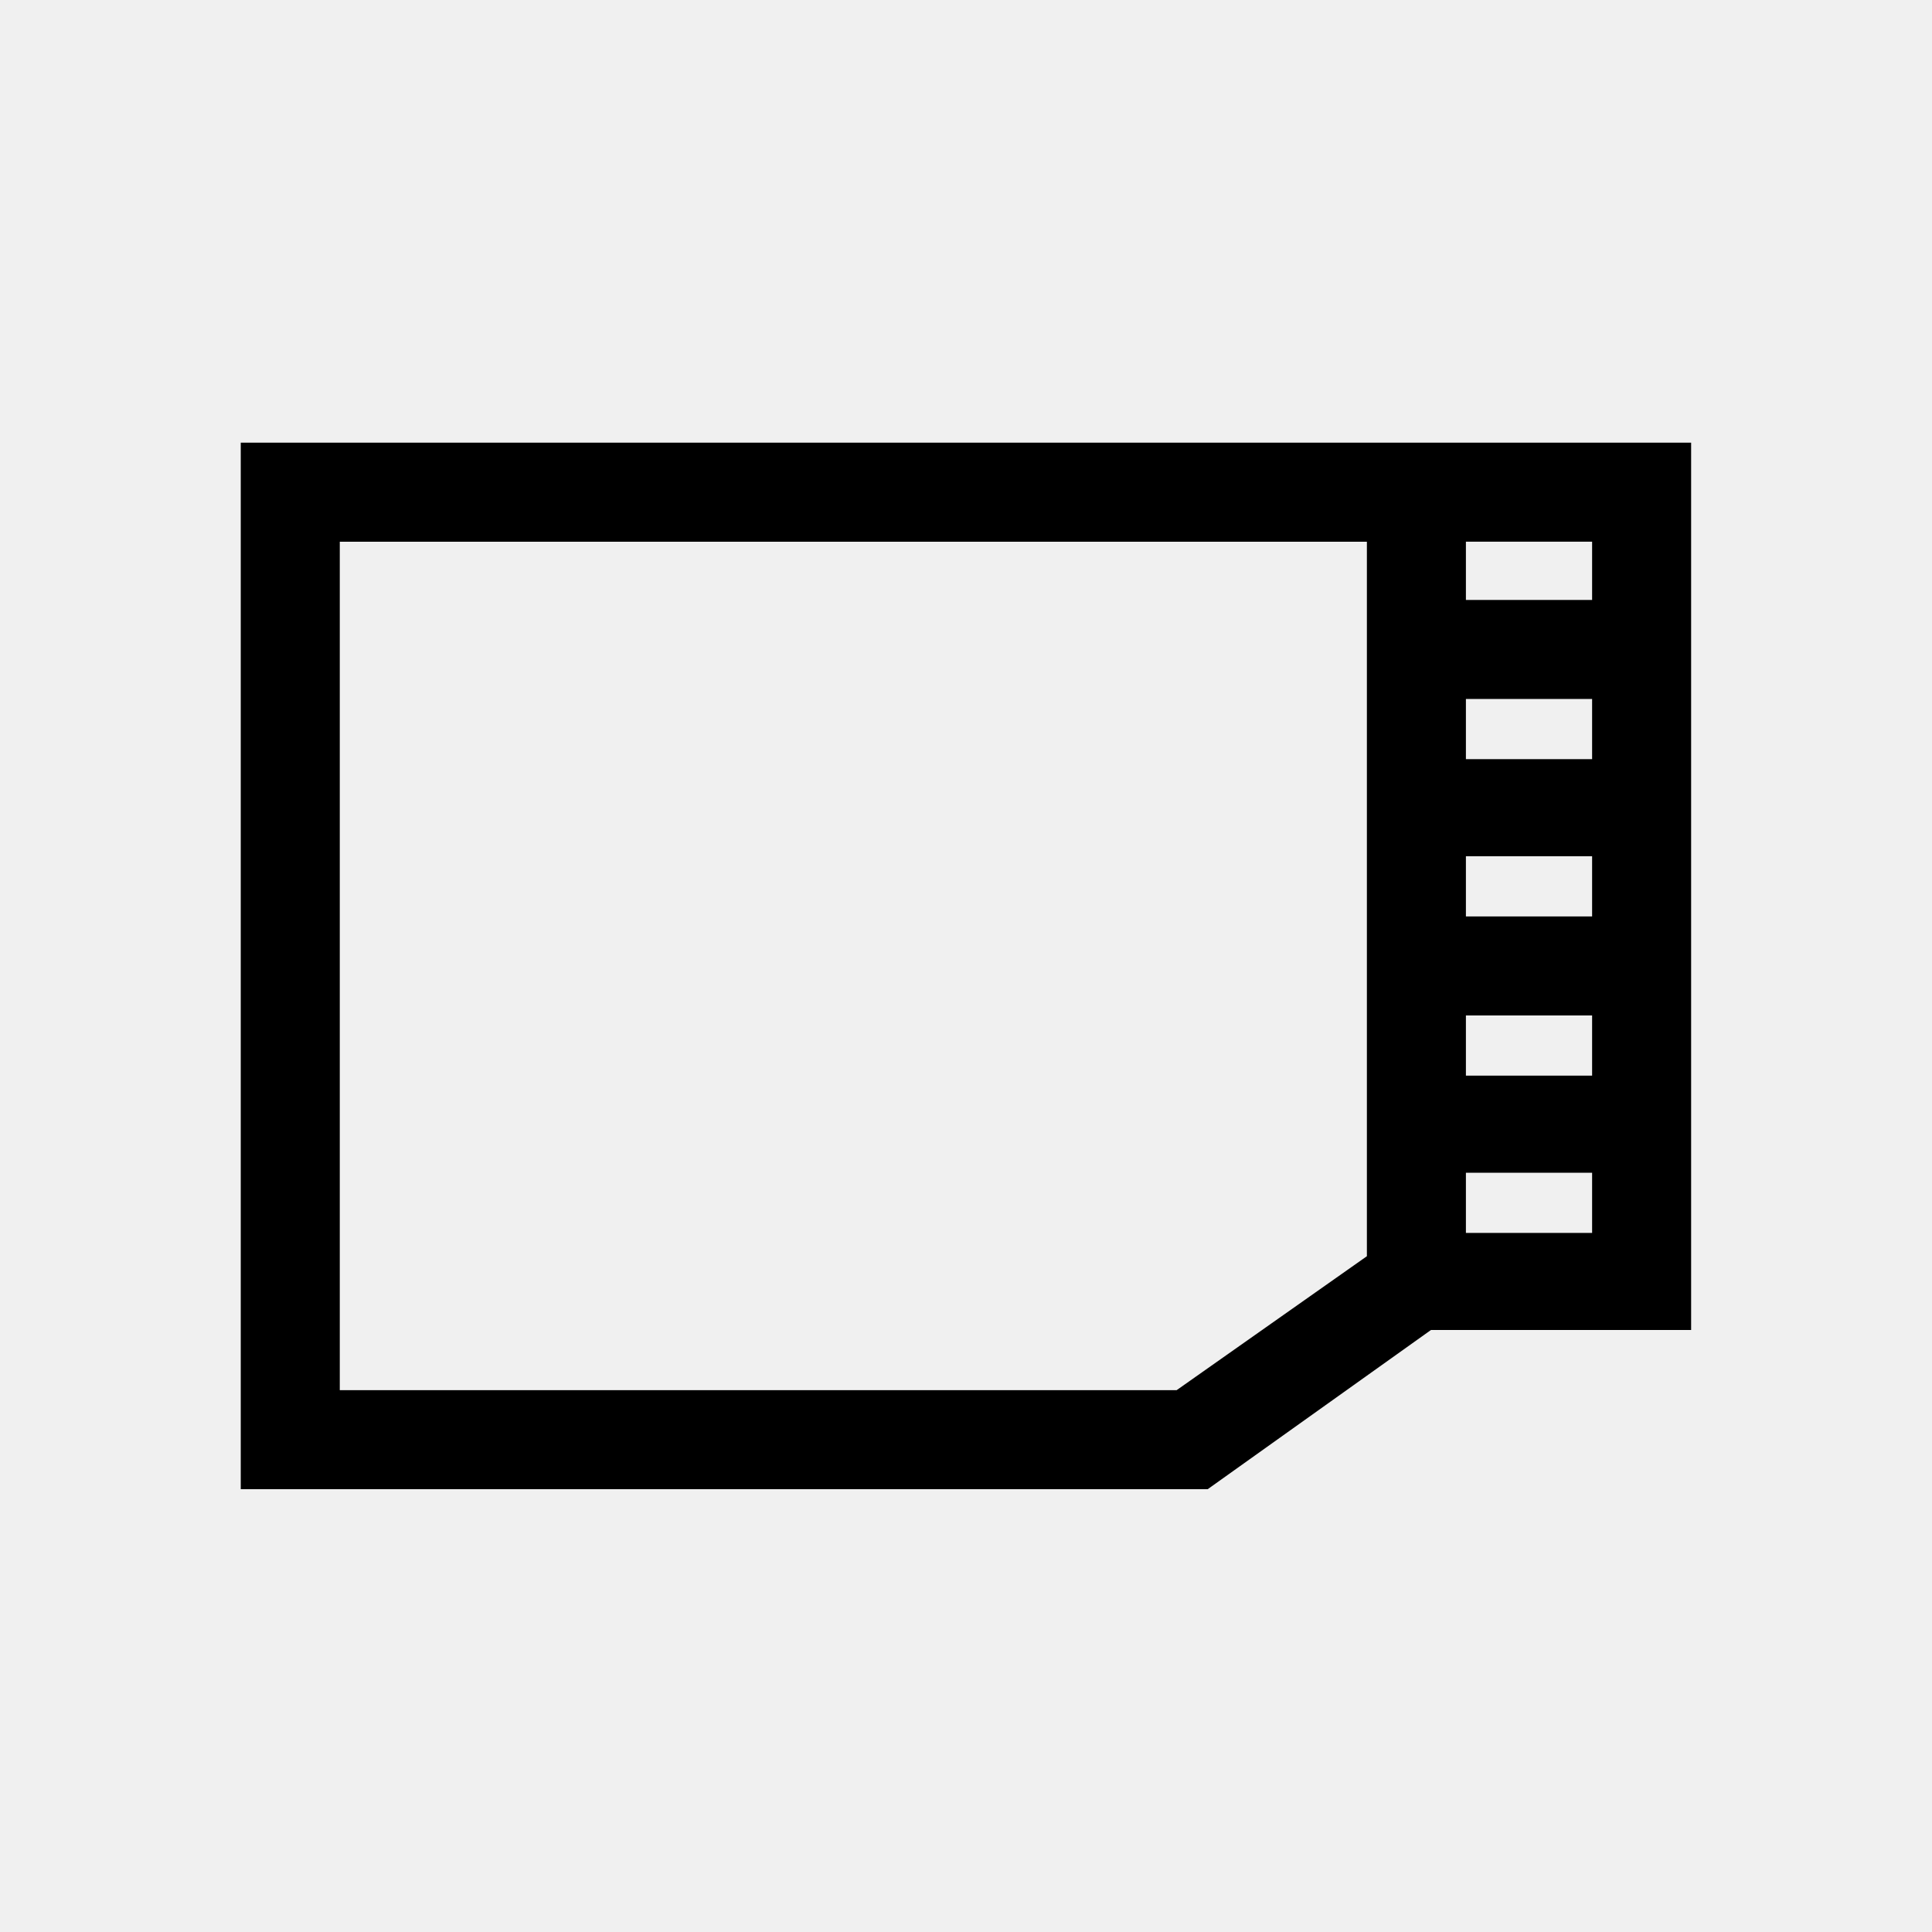
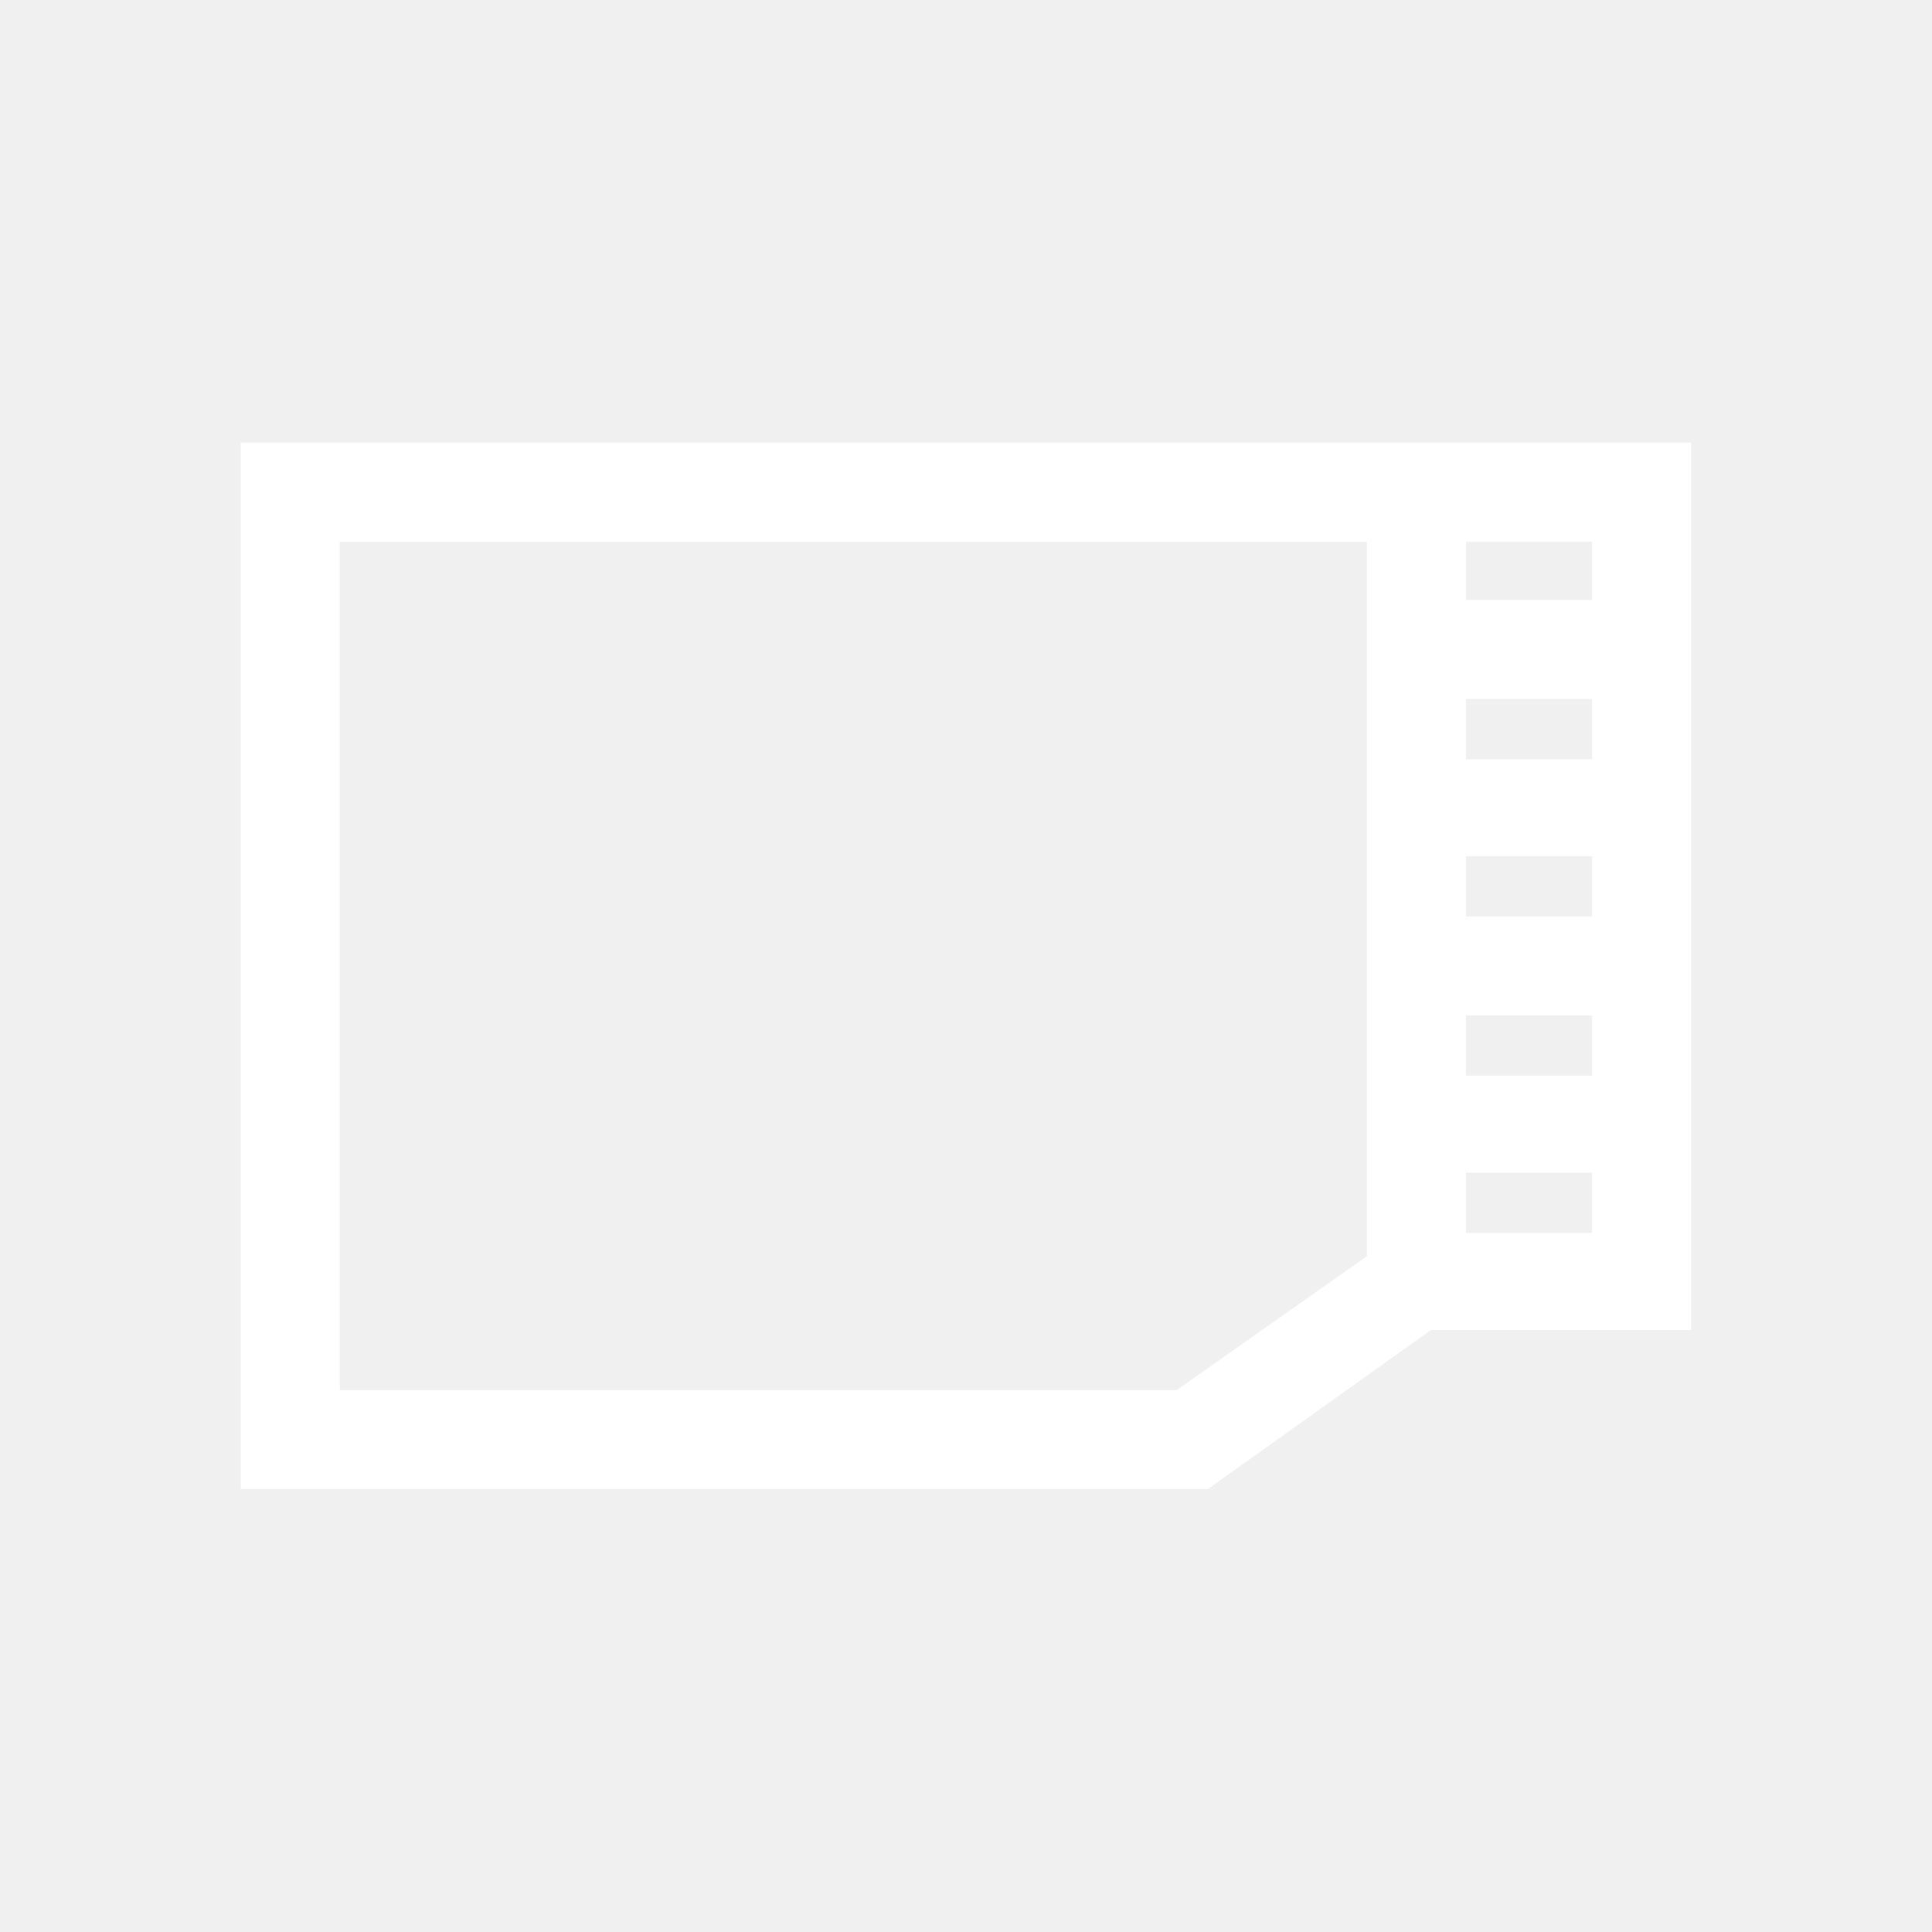
<svg xmlns="http://www.w3.org/2000/svg" width="100%" height="100%" viewBox="0 0 5867 5867" version="1.1" xml:space="preserve" style="fill-rule:evenodd;clip-rule:evenodd;stroke-linejoin:round;stroke-miterlimit:2;">
-   <path d="M731.122,1344.32l4404.42,-0l0,2694.54l-790.083,-0l-678.057,483.484l-2936.28,0l0,-3178.02Zm4103.72,477.588l-0,-176.885l-383.25,0l0,176.885l383.25,-0Zm-383.25,1261.78l0,182.781l383.25,-0l-0,-182.781l-383.25,0Zm0,-483.484l0,182.781l383.25,-0l-0,-182.781l-383.25,0Zm0,-477.588l0,182.781l383.25,-0l-0,-182.781l-383.25,0Zm-878.526,2099.03l577.823,-406.835l-0,-2169.78l-3119.06,0l-0,2576.62l2541.24,-0Zm878.526,-660.369l0,182.781l383.25,-0l-0,-182.781l-383.25,0Z" style="fill-rule:nonzero;" />
+   <path d="M731.122,1344.32l4404.42,-0l0,2694.54l-790.083,-0l-678.057,483.484l-2936.28,0l0,-3178.02Zm4103.72,477.588l-0,-176.885l-383.25,0l0,176.885l383.25,-0Zm-383.25,1261.78l0,182.781l383.25,-0l-0,-182.781l-383.25,0Zm0,-483.484l0,182.781l383.25,-0l-0,-182.781l-383.25,0Zm0,-477.588l0,182.781l383.25,-0l-0,-182.781l-383.25,0Zm-878.526,2099.03l577.823,-406.835l-0,-2169.78l-3119.06,0l-0,2576.62l2541.24,-0Zm878.526,-660.369l0,182.781l383.25,-0l-0,-182.781l-383.25,0Z" fill="#FFF" style="fill-rule:nonzero;" />
</svg>
